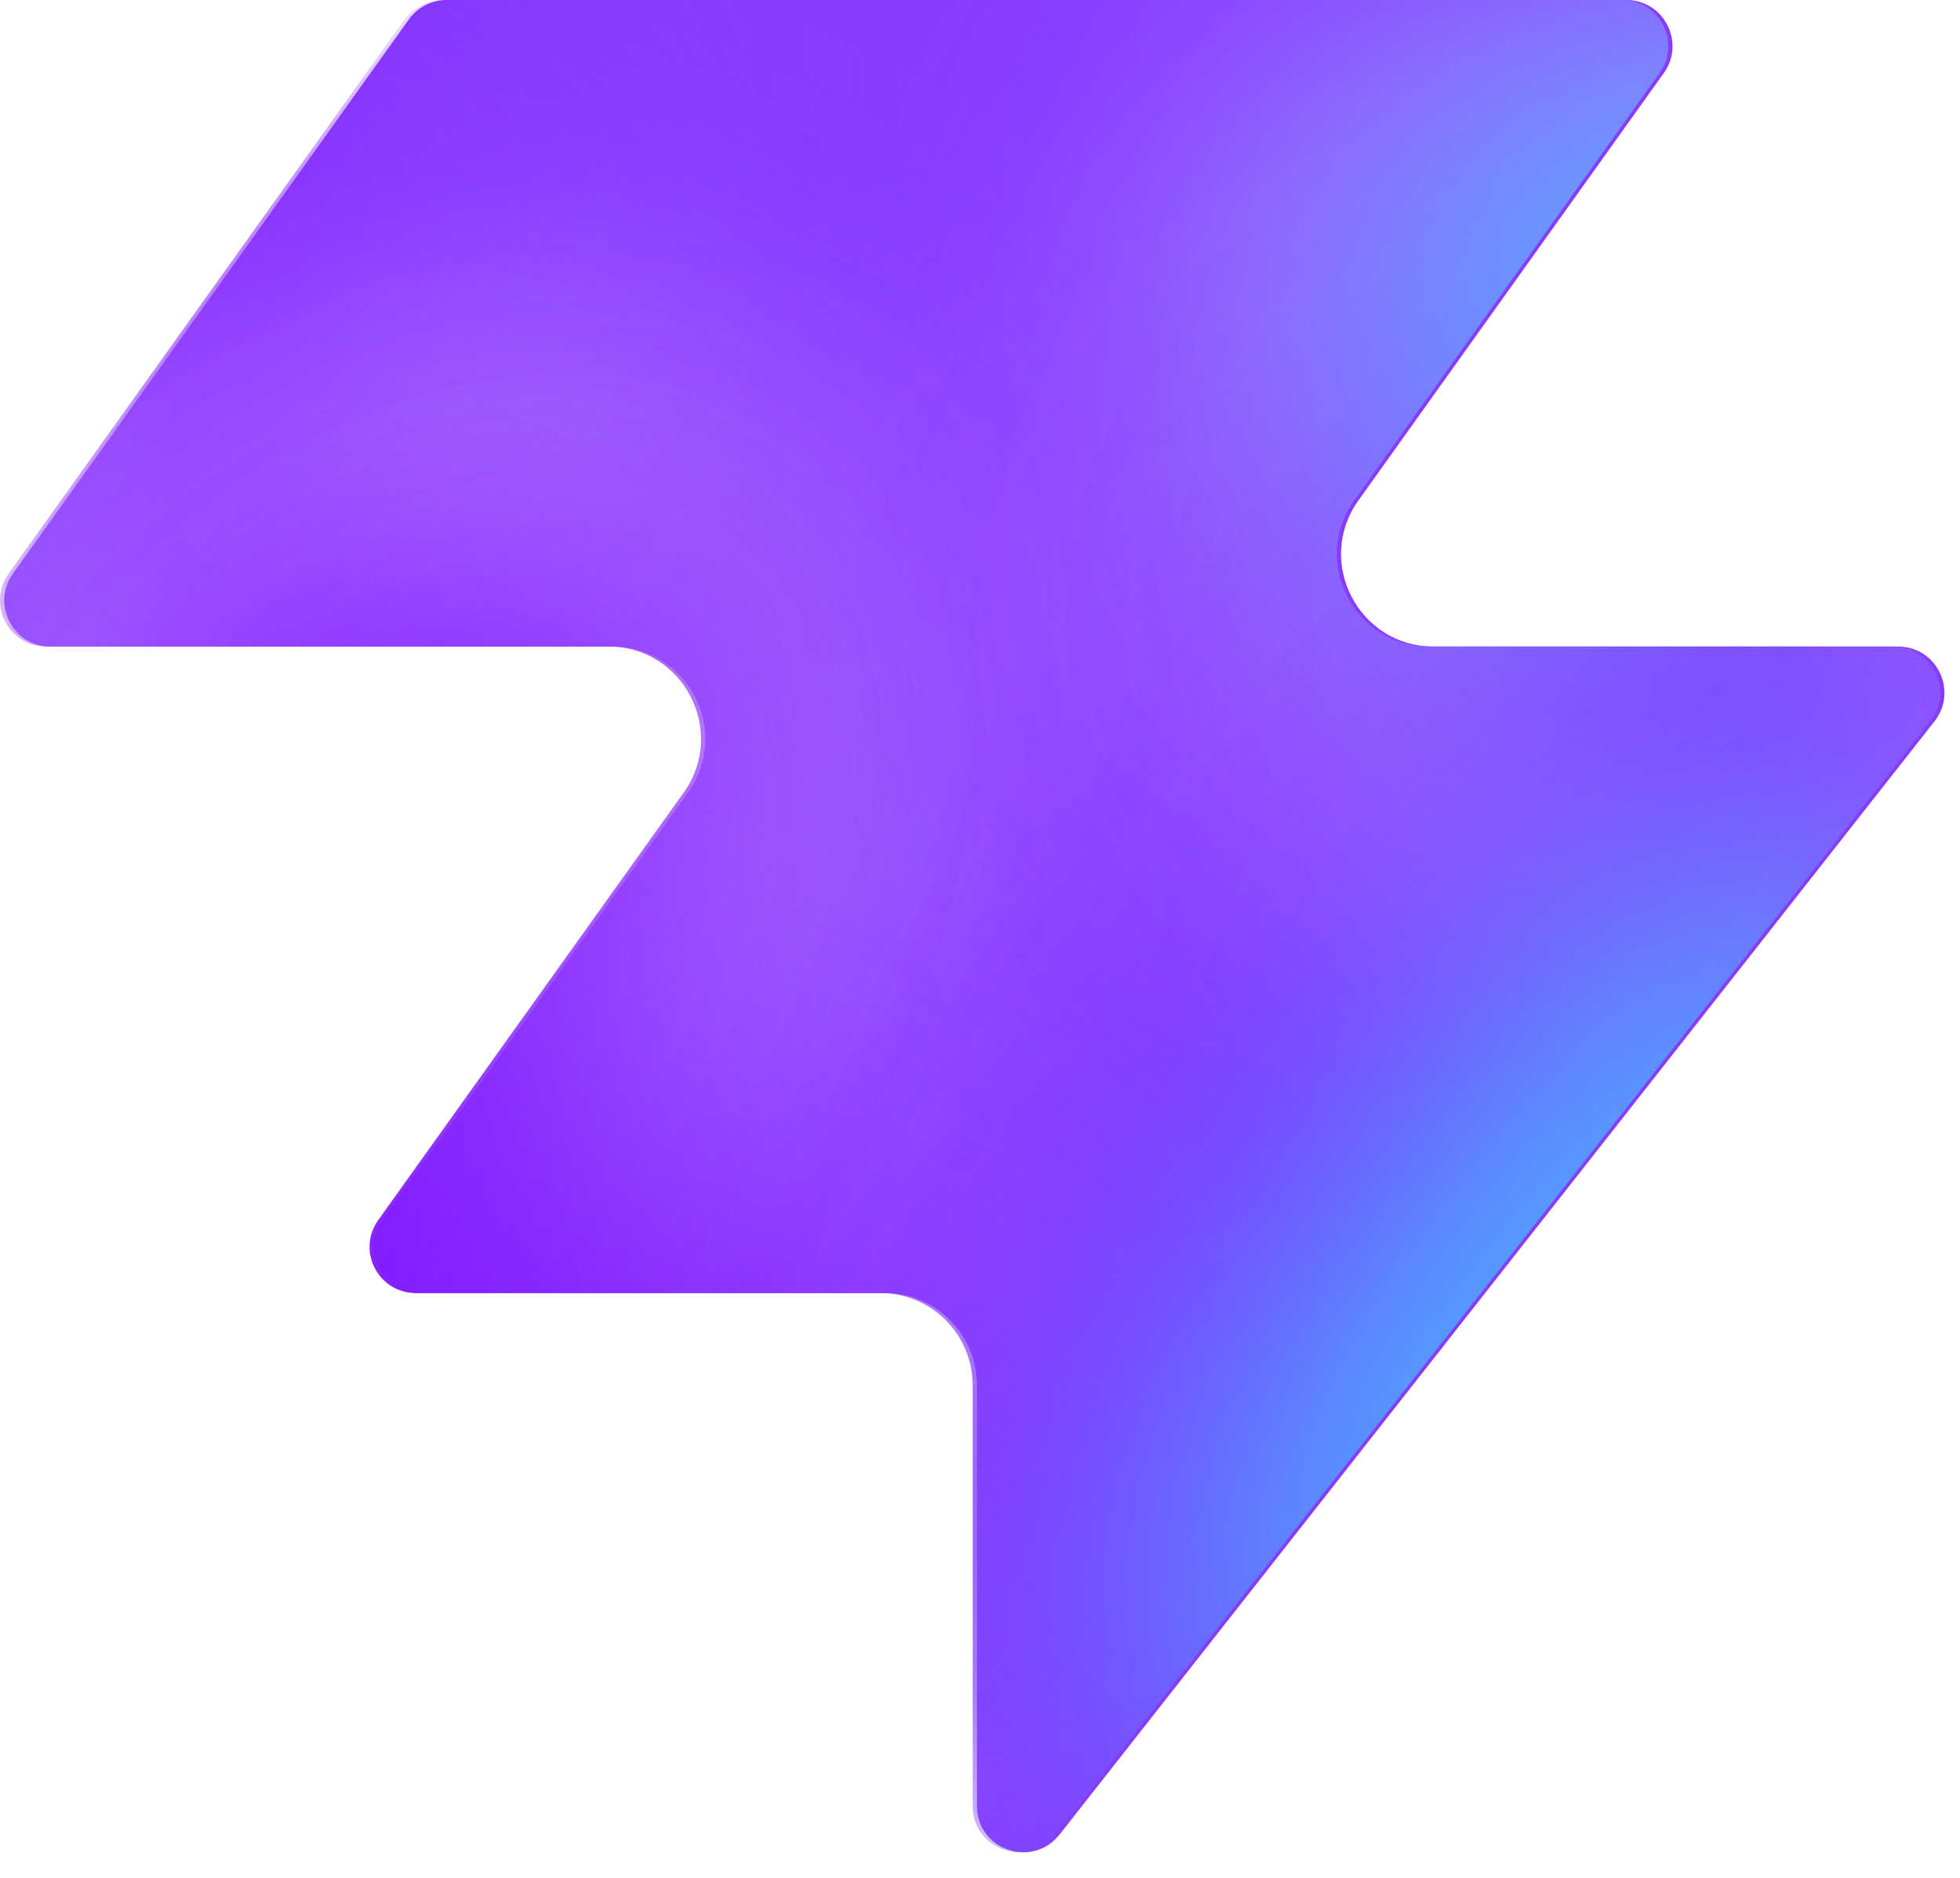
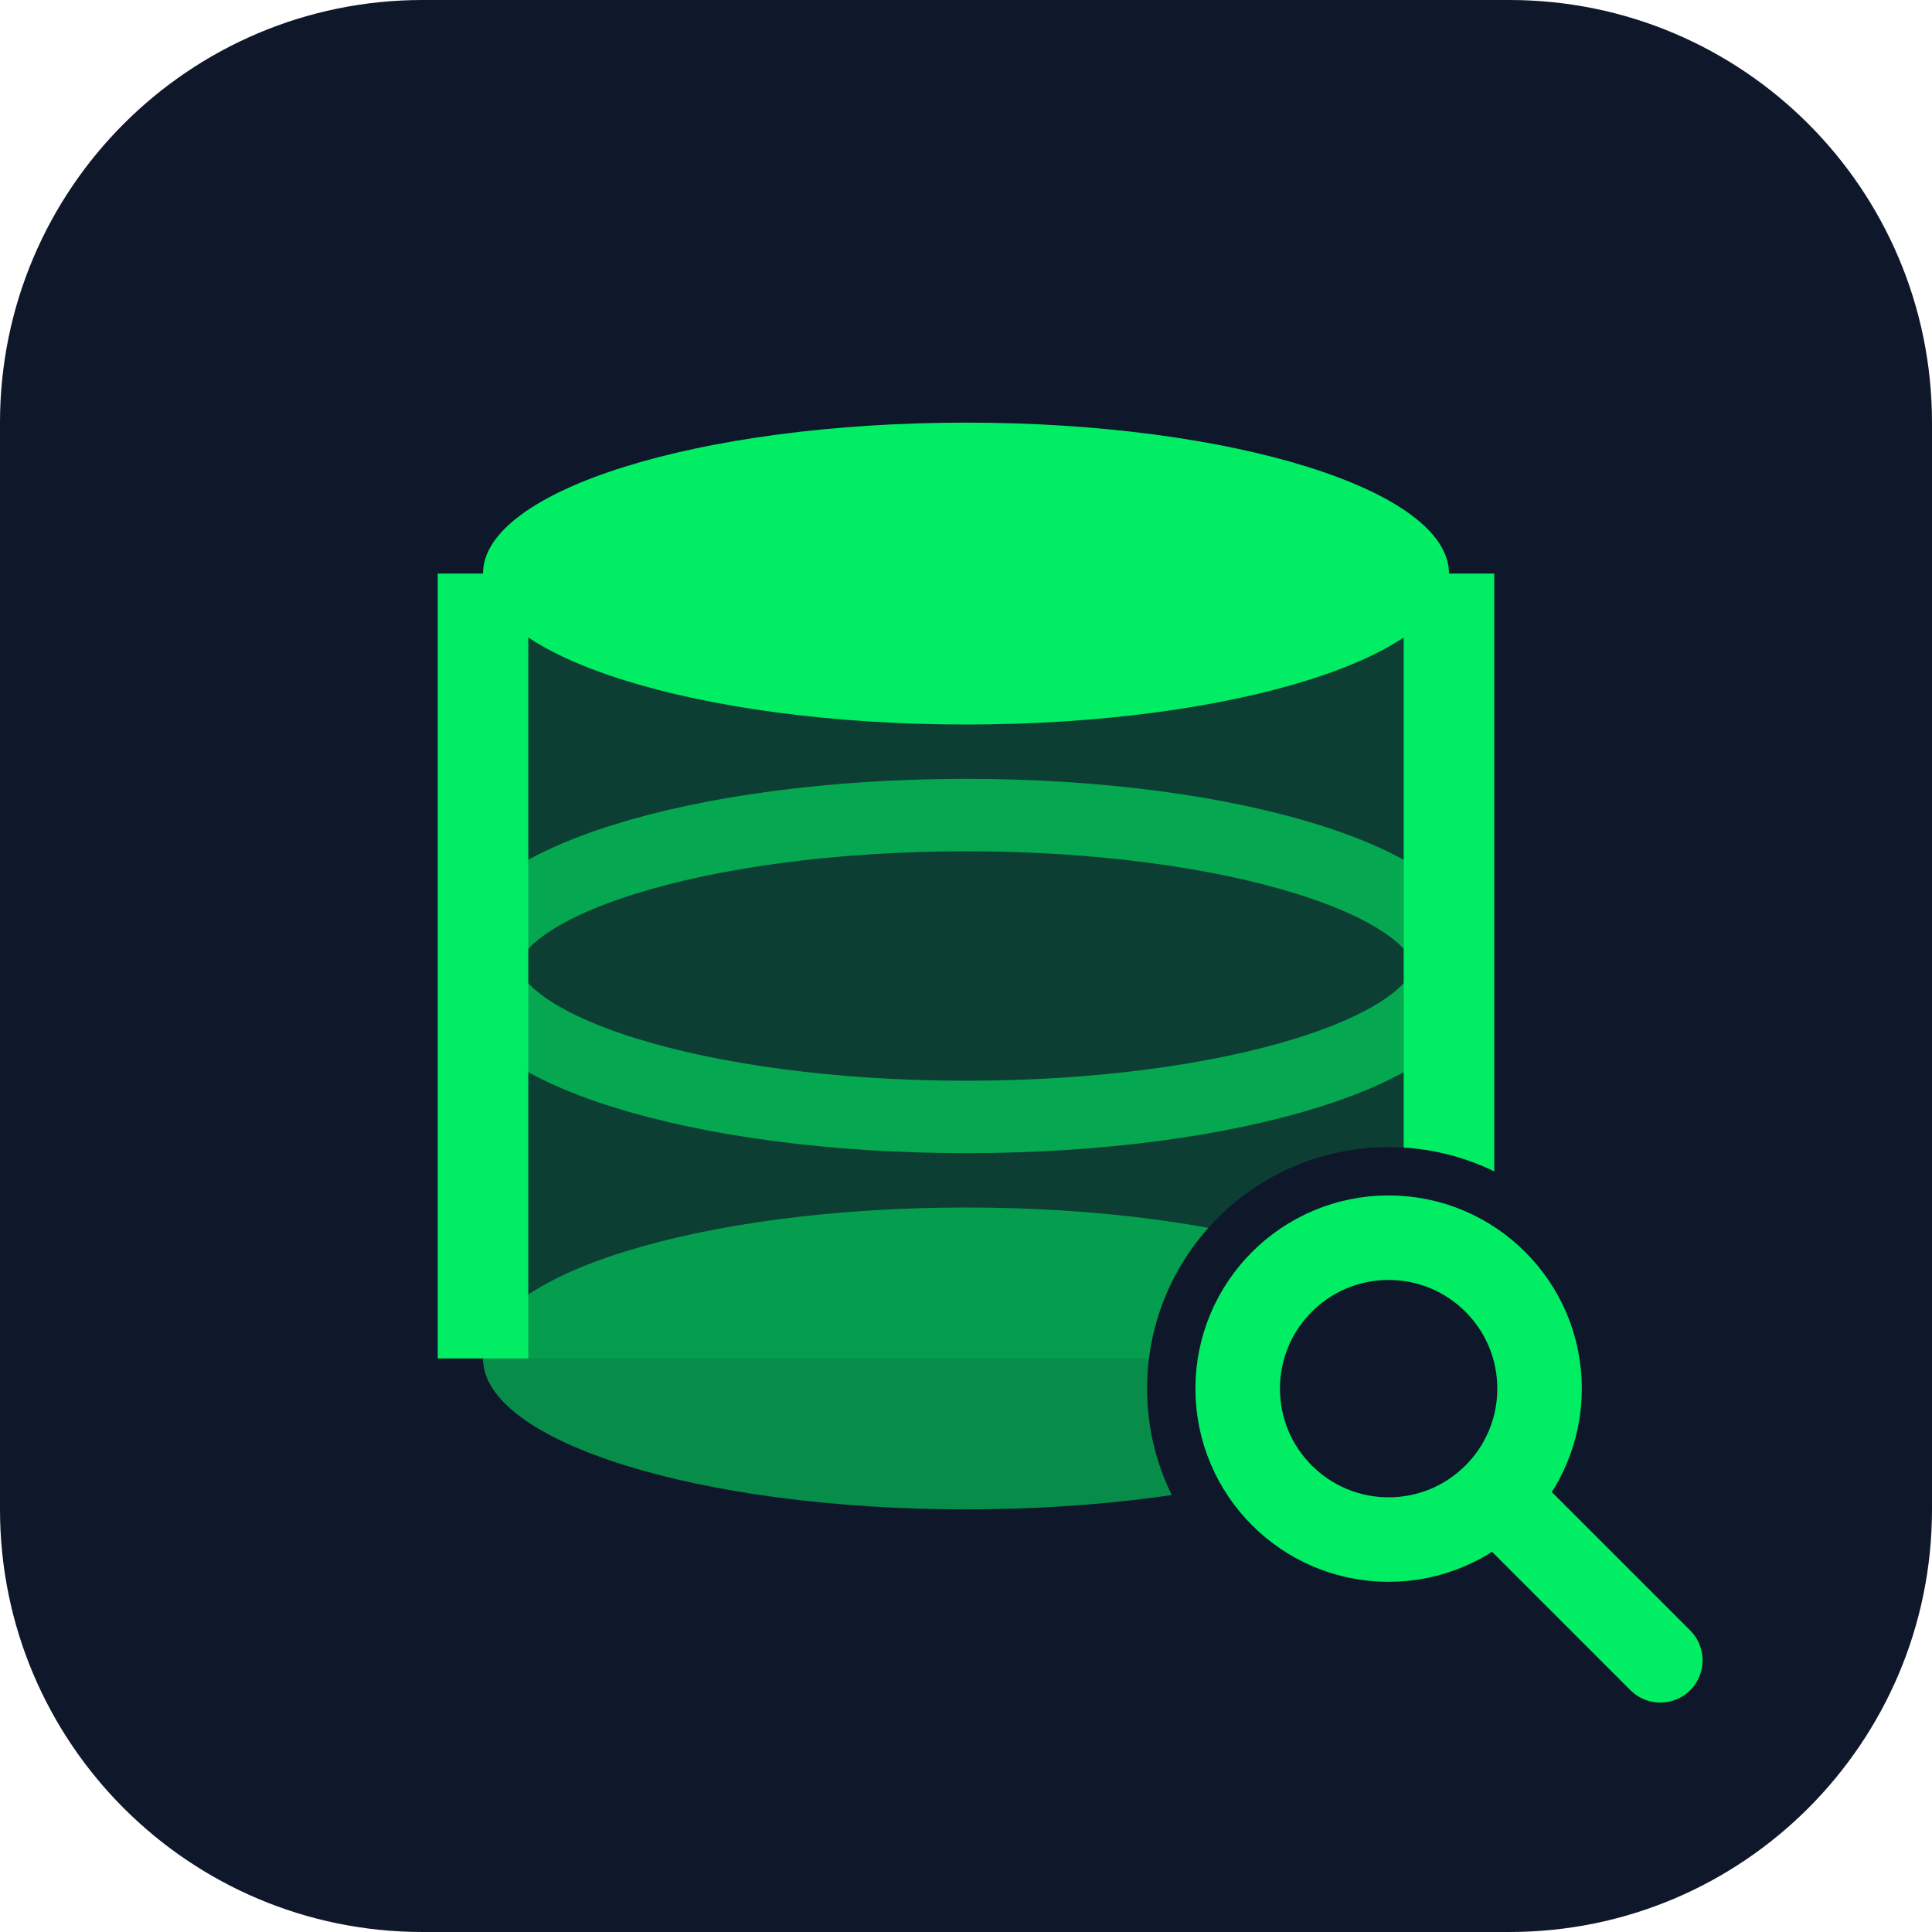
- <svg xmlns="http://www.w3.org/2000/svg" width="48" height="46" fill="none" viewBox="0 0 48 46">
-   <path fill="#863bff" d="M25.946 44.938c-.664.845-2.021.375-2.021-.698V33.937a2.26 2.26 0 0 0-2.262-2.262H10.287c-.92 0-1.456-1.04-.92-1.788l7.48-10.471c1.07-1.497 0-3.578-1.842-3.578H1.237c-.92 0-1.456-1.04-.92-1.788L10.013.474c.214-.297.556-.474.92-.474h28.894c.92 0 1.456 1.04.92 1.788l-7.48 10.471c-1.07 1.498 0 3.579 1.842 3.579h11.377c.943 0 1.473 1.088.89 1.83L25.947 44.94z" style="fill:#863bff;fill:color(display-p3 .525 .23 1);fill-opacity:1" />
-   <mask id="a" width="48" height="46" x="0" y="0" maskUnits="userSpaceOnUse" style="mask-type:alpha">
-     <path fill="#000" d="M25.842 44.938c-.664.844-2.021.375-2.021-.698V33.937a2.26 2.26 0 0 0-2.262-2.262H10.183c-.92 0-1.456-1.04-.92-1.788l7.48-10.471c1.07-1.498 0-3.579-1.842-3.579H1.133c-.92 0-1.456-1.04-.92-1.787L9.91.473c.214-.297.556-.474.92-.474h28.894c.92 0 1.456 1.04.92 1.788l-7.48 10.471c-1.07 1.498 0 3.578 1.842 3.578h11.377c.943 0 1.473 1.088.89 1.832L25.843 44.94z" style="fill:#000;fill-opacity:1" />
-   </mask>
-   <g mask="url(#a)">
-     <g filter="url(#b)">
-       <ellipse cx="5.508" cy="14.704" fill="#ede6ff" rx="5.508" ry="14.704" style="fill:#ede6ff;fill:color(display-p3 .927 .903 1);fill-opacity:1" transform="matrix(.00324 1 1 -.00324 -4.47 31.516)" />
-     </g>
-     <g filter="url(#c)">
-       <ellipse cx="10.399" cy="29.851" fill="#ede6ff" rx="10.399" ry="29.851" style="fill:#ede6ff;fill:color(display-p3 .927 .903 1);fill-opacity:1" transform="matrix(.00324 1 1 -.00324 -39.328 7.883)" />
-     </g>
-     <g filter="url(#d)">
-       <ellipse cx="5.508" cy="30.487" fill="#7e14ff" rx="5.508" ry="30.487" style="fill:#7e14ff;fill:color(display-p3 .492 .077 1);fill-opacity:1" transform="rotate(89.814 -25.913 -14.639)scale(1 -1)" />
-     </g>
-     <g filter="url(#e)">
-       <ellipse cx="5.508" cy="30.599" fill="#7e14ff" rx="5.508" ry="30.599" style="fill:#7e14ff;fill:color(display-p3 .492 .077 1);fill-opacity:1" transform="rotate(89.814 -32.644 -3.334)scale(1 -1)" />
-     </g>
-     <g filter="url(#f)">
-       <ellipse cx="5.508" cy="30.599" fill="#7e14ff" rx="5.508" ry="30.599" style="fill:#7e14ff;fill:color(display-p3 .492 .077 1);fill-opacity:1" transform="matrix(.00324 1 1 -.00324 -34.34 30.47)" />
-     </g>
-     <g filter="url(#g)">
-       <ellipse cx="14.072" cy="22.078" fill="#ede6ff" rx="14.072" ry="22.078" style="fill:#ede6ff;fill:color(display-p3 .927 .903 1);fill-opacity:1" transform="rotate(93.35 24.506 48.493)scale(-1 1)" />
-     </g>
-     <g filter="url(#h)">
-       <ellipse cx="3.47" cy="21.501" fill="#7e14ff" rx="3.47" ry="21.501" style="fill:#7e14ff;fill:color(display-p3 .492 .077 1);fill-opacity:1" transform="rotate(89.009 28.708 47.59)scale(-1 1)" />
-     </g>
-     <g filter="url(#i)">
-       <ellipse cx="3.47" cy="21.501" fill="#7e14ff" rx="3.47" ry="21.501" style="fill:#7e14ff;fill:color(display-p3 .492 .077 1);fill-opacity:1" transform="rotate(89.009 28.708 47.59)scale(-1 1)" />
-     </g>
-     <g filter="url(#j)">
-       <ellipse cx=".387" cy="8.972" fill="#7e14ff" rx="4.407" ry="29.108" style="fill:#7e14ff;fill:color(display-p3 .492 .077 1);fill-opacity:1" transform="rotate(39.51 .387 8.972)" />
-     </g>
-     <g filter="url(#k)">
-       <ellipse cx="47.523" cy="-6.092" fill="#7e14ff" rx="4.407" ry="29.108" style="fill:#7e14ff;fill:color(display-p3 .492 .077 1);fill-opacity:1" transform="rotate(37.892 47.523 -6.092)" />
-     </g>
-     <g filter="url(#l)">
-       <ellipse cx="41.412" cy="6.333" fill="#47bfff" rx="5.971" ry="9.665" style="fill:#47bfff;fill:color(display-p3 .28 .748 1);fill-opacity:1" transform="rotate(37.892 41.412 6.333)" />
-     </g>
-     <g filter="url(#m)">
-       <ellipse cx="-1.879" cy="38.332" fill="#7e14ff" rx="4.407" ry="29.108" style="fill:#7e14ff;fill:color(display-p3 .492 .077 1);fill-opacity:1" transform="rotate(37.892 -1.88 38.332)" />
-     </g>
-     <g filter="url(#n)">
-       <ellipse cx="-1.879" cy="38.332" fill="#7e14ff" rx="4.407" ry="29.108" style="fill:#7e14ff;fill:color(display-p3 .492 .077 1);fill-opacity:1" transform="rotate(37.892 -1.88 38.332)" />
-     </g>
-     <g filter="url(#o)">
-       <ellipse cx="35.651" cy="29.907" fill="#7e14ff" rx="4.407" ry="29.108" style="fill:#7e14ff;fill:color(display-p3 .492 .077 1);fill-opacity:1" transform="rotate(37.892 35.651 29.907)" />
-     </g>
-     <g filter="url(#p)">
-       <ellipse cx="38.418" cy="32.4" fill="#47bfff" rx="5.971" ry="15.297" style="fill:#47bfff;fill:color(display-p3 .28 .748 1);fill-opacity:1" transform="rotate(37.892 38.418 32.4)" />
-     </g>
-   </g>
-   <defs>
-     <filter id="b" width="60.045" height="41.654" x="-19.77" y="16.149" color-interpolation-filters="sRGB" filterUnits="userSpaceOnUse">
-       <feFlood flood-opacity="0" result="BackgroundImageFix" />
-       <feBlend in="SourceGraphic" in2="BackgroundImageFix" result="shape" />
-       <feGaussianBlur result="effect1_foregroundBlur_2002_17158" stdDeviation="7.659" />
-     </filter>
-     <filter id="c" width="90.34" height="51.437" x="-54.613" y="-7.533" color-interpolation-filters="sRGB" filterUnits="userSpaceOnUse">
-       <feFlood flood-opacity="0" result="BackgroundImageFix" />
-       <feBlend in="SourceGraphic" in2="BackgroundImageFix" result="shape" />
-       <feGaussianBlur result="effect1_foregroundBlur_2002_17158" stdDeviation="7.659" />
-     </filter>
-     <filter id="d" width="79.355" height="29.4" x="-49.64" y="2.03" color-interpolation-filters="sRGB" filterUnits="userSpaceOnUse">
-       <feFlood flood-opacity="0" result="BackgroundImageFix" />
-       <feBlend in="SourceGraphic" in2="BackgroundImageFix" result="shape" />
-       <feGaussianBlur result="effect1_foregroundBlur_2002_17158" stdDeviation="4.596" />
-     </filter>
-     <filter id="e" width="79.579" height="29.4" x="-45.045" y="20.029" color-interpolation-filters="sRGB" filterUnits="userSpaceOnUse">
-       <feFlood flood-opacity="0" result="BackgroundImageFix" />
-       <feBlend in="SourceGraphic" in2="BackgroundImageFix" result="shape" />
-       <feGaussianBlur result="effect1_foregroundBlur_2002_17158" stdDeviation="4.596" />
-     </filter>
-     <filter id="f" width="79.579" height="29.4" x="-43.513" y="21.178" color-interpolation-filters="sRGB" filterUnits="userSpaceOnUse">
-       <feFlood flood-opacity="0" result="BackgroundImageFix" />
-       <feBlend in="SourceGraphic" in2="BackgroundImageFix" result="shape" />
-       <feGaussianBlur result="effect1_foregroundBlur_2002_17158" stdDeviation="4.596" />
-     </filter>
-     <filter id="g" width="74.749" height="58.852" x="15.756" y="-17.901" color-interpolation-filters="sRGB" filterUnits="userSpaceOnUse">
-       <feFlood flood-opacity="0" result="BackgroundImageFix" />
-       <feBlend in="SourceGraphic" in2="BackgroundImageFix" result="shape" />
-       <feGaussianBlur result="effect1_foregroundBlur_2002_17158" stdDeviation="7.659" />
-     </filter>
-     <filter id="h" width="61.377" height="25.362" x="23.548" y="2.284" color-interpolation-filters="sRGB" filterUnits="userSpaceOnUse">
-       <feFlood flood-opacity="0" result="BackgroundImageFix" />
-       <feBlend in="SourceGraphic" in2="BackgroundImageFix" result="shape" />
-       <feGaussianBlur result="effect1_foregroundBlur_2002_17158" stdDeviation="4.596" />
-     </filter>
-     <filter id="i" width="61.377" height="25.362" x="23.548" y="2.284" color-interpolation-filters="sRGB" filterUnits="userSpaceOnUse">
-       <feFlood flood-opacity="0" result="BackgroundImageFix" />
-       <feBlend in="SourceGraphic" in2="BackgroundImageFix" result="shape" />
-       <feGaussianBlur result="effect1_foregroundBlur_2002_17158" stdDeviation="4.596" />
-     </filter>
-     <filter id="j" width="56.045" height="63.649" x="-27.636" y="-22.853" color-interpolation-filters="sRGB" filterUnits="userSpaceOnUse">
-       <feFlood flood-opacity="0" result="BackgroundImageFix" />
-       <feBlend in="SourceGraphic" in2="BackgroundImageFix" result="shape" />
-       <feGaussianBlur result="effect1_foregroundBlur_2002_17158" stdDeviation="4.596" />
-     </filter>
-     <filter id="k" width="54.814" height="64.646" x="20.116" y="-38.415" color-interpolation-filters="sRGB" filterUnits="userSpaceOnUse">
-       <feFlood flood-opacity="0" result="BackgroundImageFix" />
-       <feBlend in="SourceGraphic" in2="BackgroundImageFix" result="shape" />
-       <feGaussianBlur result="effect1_foregroundBlur_2002_17158" stdDeviation="4.596" />
-     </filter>
-     <filter id="l" width="33.541" height="35.313" x="24.641" y="-11.323" color-interpolation-filters="sRGB" filterUnits="userSpaceOnUse">
-       <feFlood flood-opacity="0" result="BackgroundImageFix" />
-       <feBlend in="SourceGraphic" in2="BackgroundImageFix" result="shape" />
-       <feGaussianBlur result="effect1_foregroundBlur_2002_17158" stdDeviation="4.596" />
-     </filter>
-     <filter id="m" width="54.814" height="64.646" x="-29.286" y="6.009" color-interpolation-filters="sRGB" filterUnits="userSpaceOnUse">
-       <feFlood flood-opacity="0" result="BackgroundImageFix" />
-       <feBlend in="SourceGraphic" in2="BackgroundImageFix" result="shape" />
-       <feGaussianBlur result="effect1_foregroundBlur_2002_17158" stdDeviation="4.596" />
-     </filter>
-     <filter id="n" width="54.814" height="64.646" x="-29.286" y="6.009" color-interpolation-filters="sRGB" filterUnits="userSpaceOnUse">
-       <feFlood flood-opacity="0" result="BackgroundImageFix" />
-       <feBlend in="SourceGraphic" in2="BackgroundImageFix" result="shape" />
-       <feGaussianBlur result="effect1_foregroundBlur_2002_17158" stdDeviation="4.596" />
-     </filter>
-     <filter id="o" width="54.814" height="64.646" x="8.244" y="-2.416" color-interpolation-filters="sRGB" filterUnits="userSpaceOnUse">
-       <feFlood flood-opacity="0" result="BackgroundImageFix" />
-       <feBlend in="SourceGraphic" in2="BackgroundImageFix" result="shape" />
-       <feGaussianBlur result="effect1_foregroundBlur_2002_17158" stdDeviation="4.596" />
-     </filter>
-     <filter id="p" width="39.409" height="43.623" x="18.713" y="10.588" color-interpolation-filters="sRGB" filterUnits="userSpaceOnUse">
-       <feFlood flood-opacity="0" result="BackgroundImageFix" />
-       <feBlend in="SourceGraphic" in2="BackgroundImageFix" result="shape" />
-       <feGaussianBlur result="effect1_foregroundBlur_2002_17158" stdDeviation="4.596" />
-     </filter>
-   </defs>
+ <svg xmlns="http://www.w3.org/2000/svg" viewBox="0 0 32 32">
+   <rect width="32" height="32" rx="7" fill="#0f172a" />
+   <ellipse cx="16" cy="9.5" rx="8" ry="2.5" fill="#00ed64" />
+   <rect x="8" y="9.5" width="16" height="13" fill="#00ed64" opacity="0.18" />
+   <line x1="8" y1="9.5" x2="8" y2="22.5" stroke="#00ed64" stroke-width="1.5" />
+   <line x1="24" y1="9.5" x2="24" y2="22.5" stroke="#00ed64" stroke-width="1.5" />
+   <ellipse cx="16" cy="16" rx="8" ry="2.5" fill="none" stroke="#00ed64" stroke-width="1.2" opacity="0.6" />
+   <ellipse cx="16" cy="22.5" rx="8" ry="2.5" fill="#00ed64" opacity="0.55" />
+   <circle cx="23" cy="23" r="4" fill="#0f172a" />
+   <circle cx="23" cy="23" r="2.5" fill="none" stroke="#00ed64" stroke-width="1.4" />
+   <line x1="25" y1="25" x2="27.5" y2="27.5" stroke="#00ed64" stroke-width="1.4" stroke-linecap="round" />
</svg>
